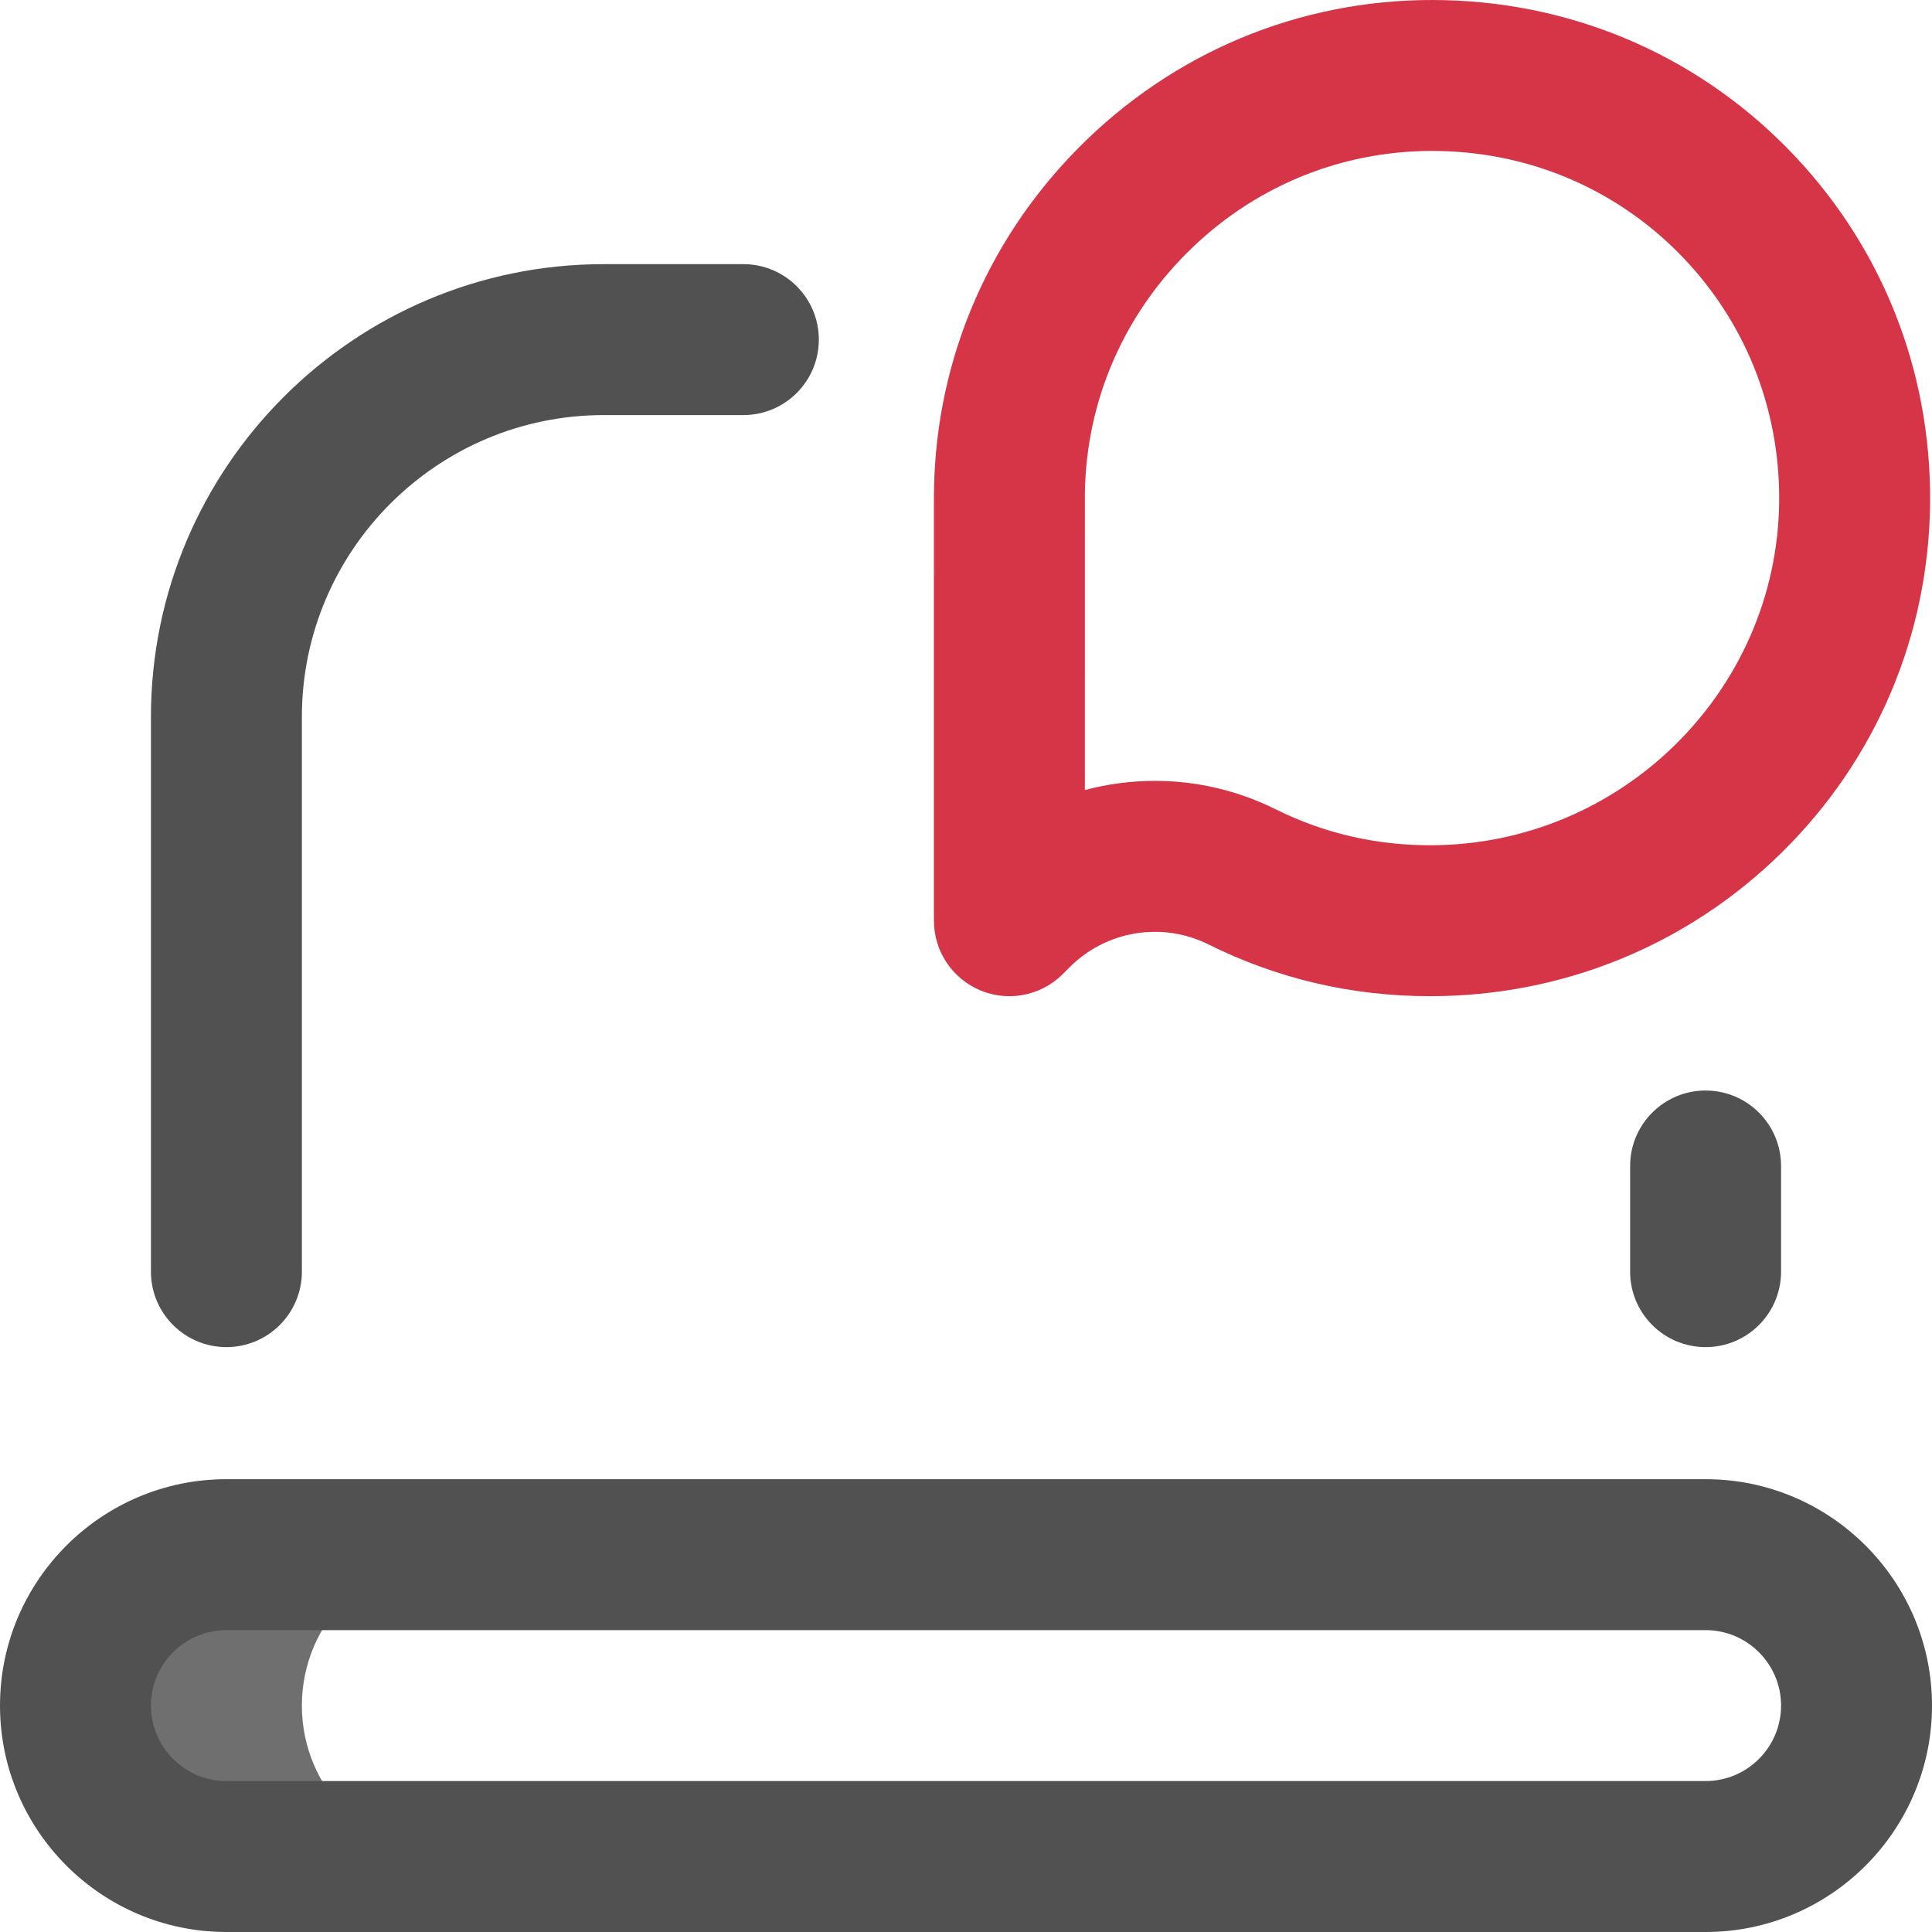
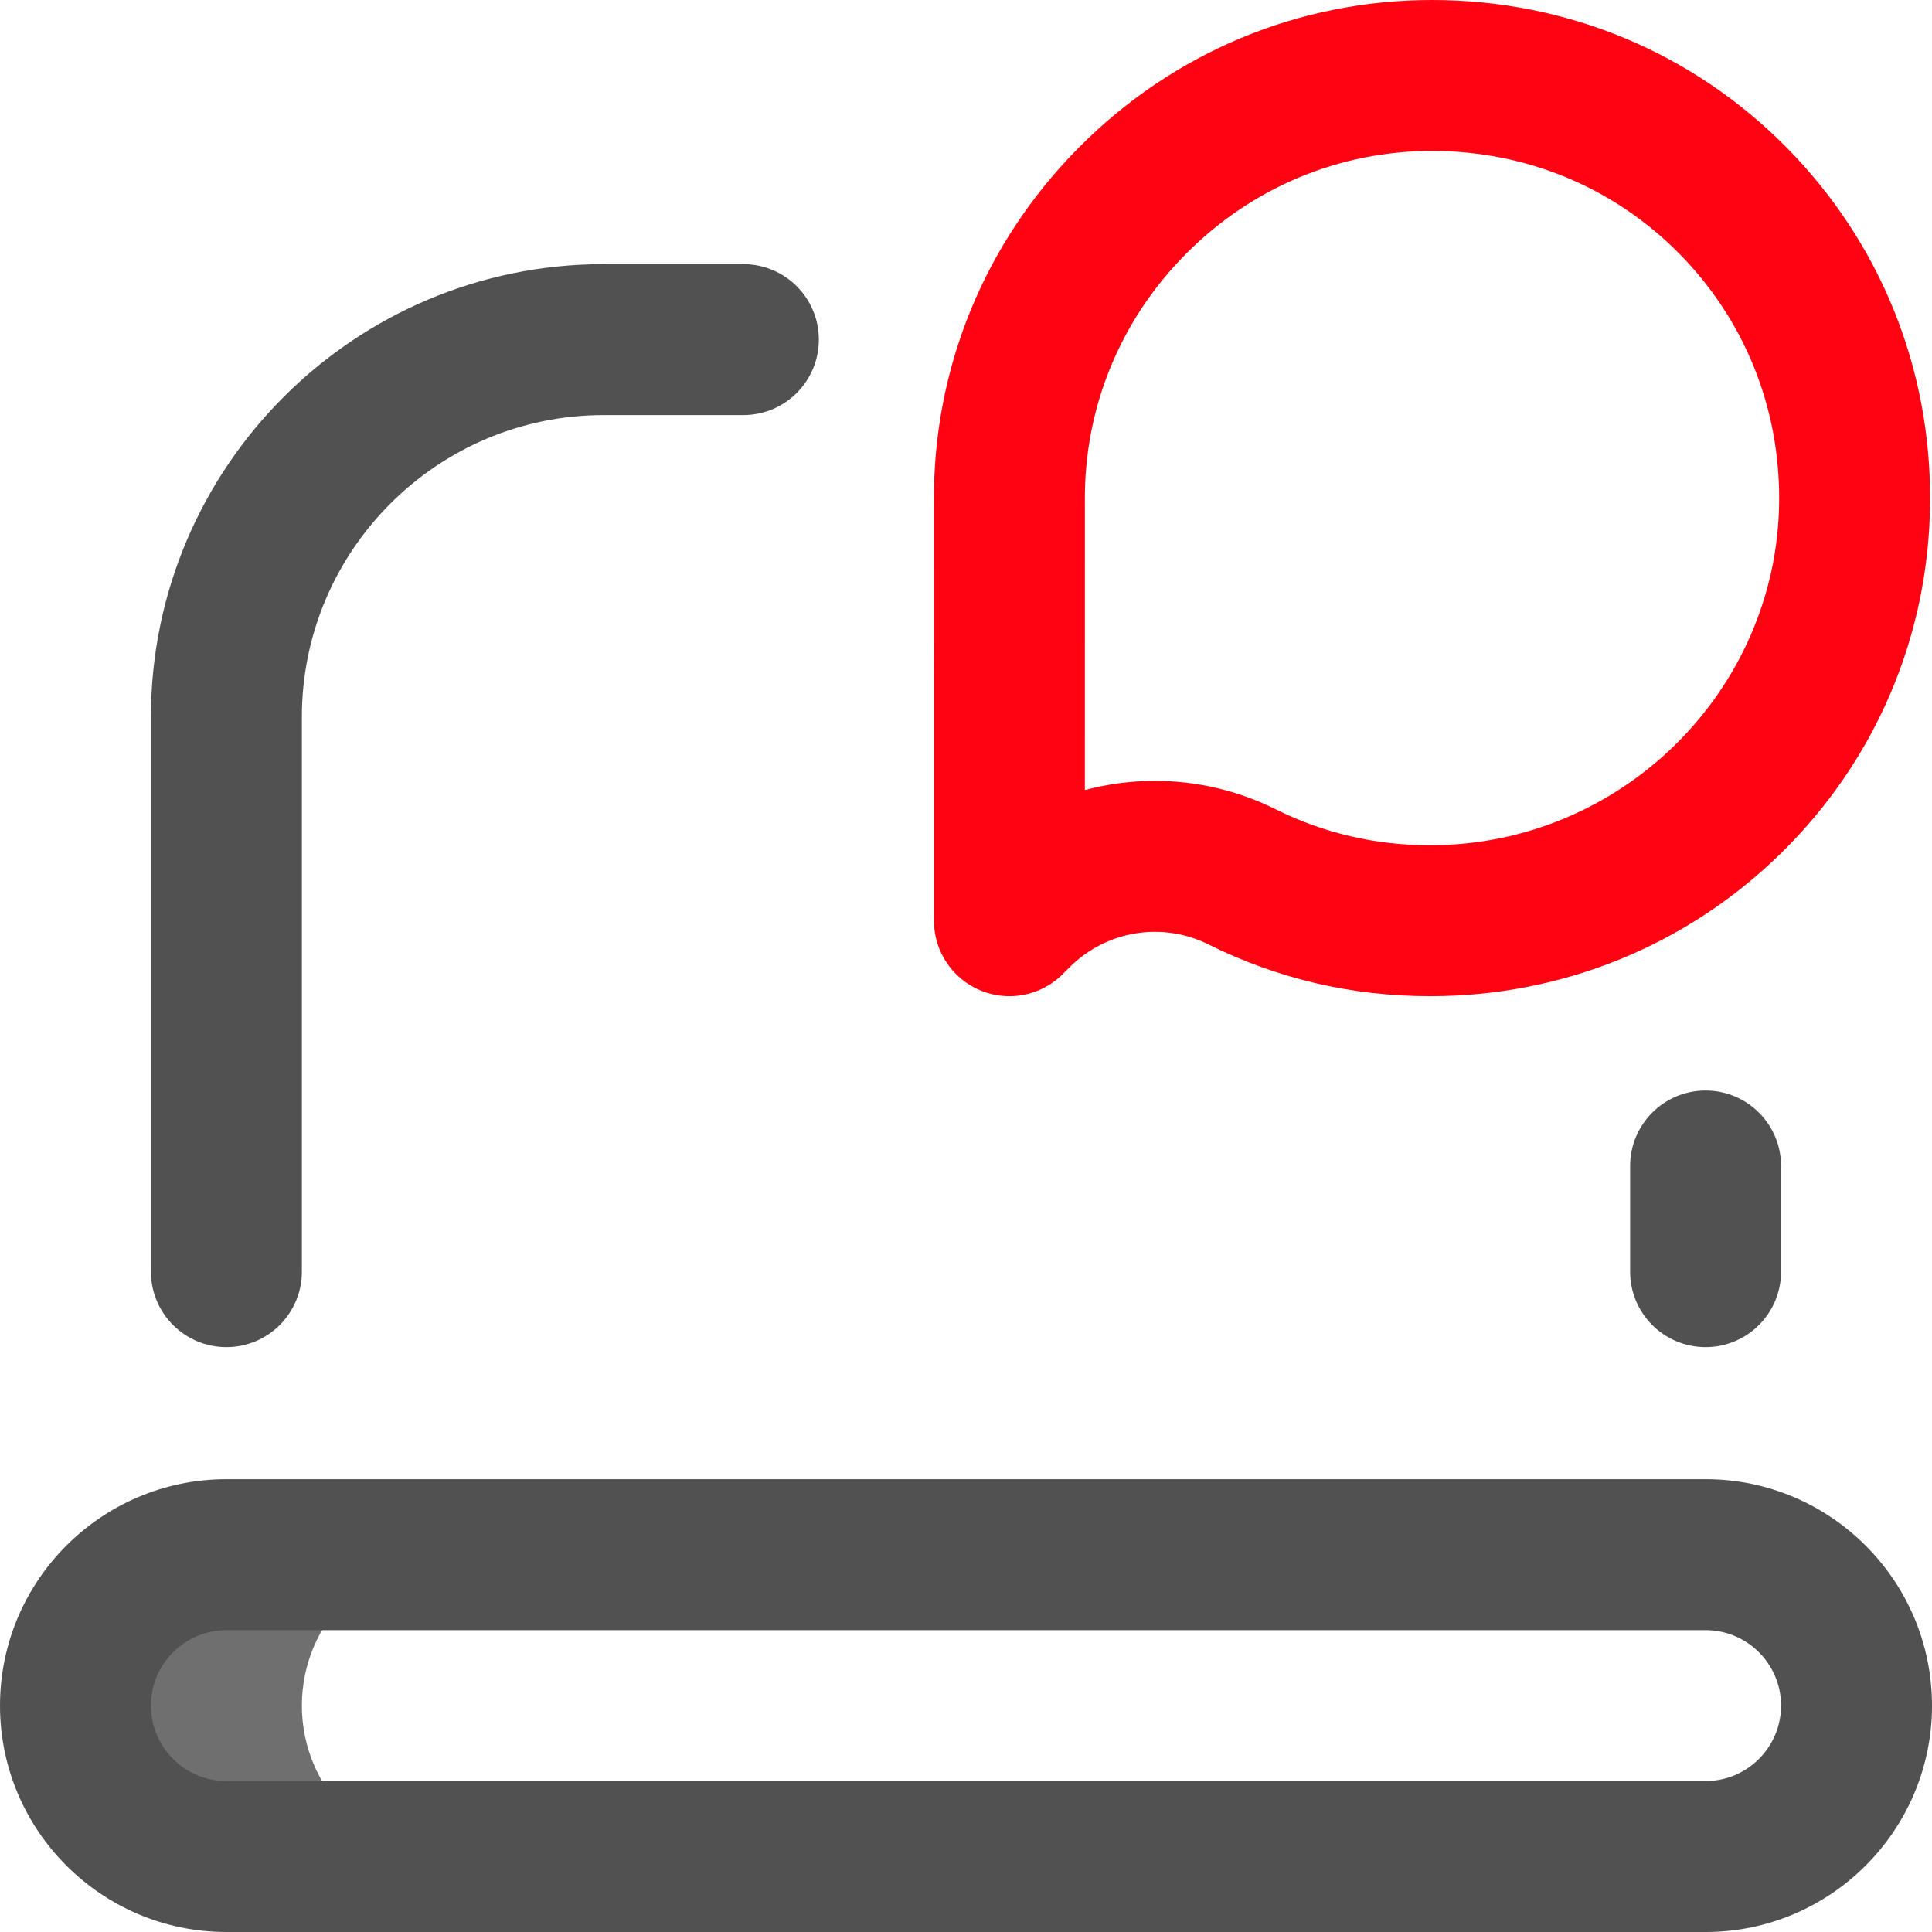
<svg xmlns="http://www.w3.org/2000/svg" id="Layer_1" enable-background="new 0 0 512 512" height="512" viewBox="0 0 512 512" width="512">
  <g>
    <path d="m80 452c0-22.091 17.909-40 40-40h-60c-22.091 0-40 17.909-40 40 0 22.091 17.909 40 40 40h60c-22.091 0-40-17.909-40-40z" fill="#6f6f6f" />
    <path d="m452 357c-11.046 0-20-8.954-20-20v-28c0-11.046 8.954-20 20-20s20 8.954 20 20v28c0 11.046-8.954 20-20 20zm-372-20v-147c0-44.112 35.888-80 80-80h37c11.046 0 20-8.954 20-20s-8.954-20-20-20h-37c-66.168 0-120 53.832-120 120v147c0 11.046 8.954 20 20 20s20-8.954 20-20zm432 115c0-33.084-26.916-60-60-60h-392c-33.084 0-60 26.916-60 60s26.916 60 60 60h392c33.084 0 60-26.916 60-60zm-60-20c11.028 0 20 8.972 20 20s-8.972 20-20 20h-392c-11.028 0-20-8.972-20-20s8.972-20 20-20z" fill="#515151" />
-     <path d="m267.496 264c-2.577 0-5.175-.498-7.65-1.523-7.474-3.096-12.346-10.389-12.346-18.479l.005-110.807c-.313-35.359 13.286-68.738 38.298-93.991 25.038-25.278 58.313-39.2 93.697-39.2 35.626 0 68.949 13.834 93.829 38.955 24.953 25.194 38.507 58.697 38.165 94.337-.337 35.115-14.301 68.016-39.32 92.64-24.943 24.55-58.011 38.068-93.119 38.068-.042 0-.086 0-.128 0-20.645 0-40.385-4.612-58.659-13.71-12.288-6.118-27.084-3.689-36.818 6.045l-1.808 1.808c-3.826 3.825-8.942 5.857-14.146 5.857zm38.571-57.063c10.872 0 21.831 2.469 32.028 7.546 12.686 6.315 26.43 9.518 40.851 9.518.026-.001.06 0 .088 0 50.517.003 91.979-40.853 92.461-91.092.239-24.884-9.203-48.253-26.586-65.805-17.31-17.479-40.54-27.104-65.409-27.104-24.627 0-47.809 9.713-65.277 27.349-17.466 17.635-26.956 40.917-26.719 65.559 0 .064.001.129.001.193l-.004 76.274c6.051-1.617 12.294-2.438 18.566-2.438z" fill="#D63447" />
+     <path d="m267.496 264c-2.577 0-5.175-.498-7.65-1.523-7.474-3.096-12.346-10.389-12.346-18.479l.005-110.807c-.313-35.359 13.286-68.738 38.298-93.991 25.038-25.278 58.313-39.2 93.697-39.2 35.626 0 68.949 13.834 93.829 38.955 24.953 25.194 38.507 58.697 38.165 94.337-.337 35.115-14.301 68.016-39.32 92.64-24.943 24.55-58.011 38.068-93.119 38.068-.042 0-.086 0-.128 0-20.645 0-40.385-4.612-58.659-13.71-12.288-6.118-27.084-3.689-36.818 6.045l-1.808 1.808c-3.826 3.825-8.942 5.857-14.146 5.857zm38.571-57.063c10.872 0 21.831 2.469 32.028 7.546 12.686 6.315 26.43 9.518 40.851 9.518.026-.001.06 0 .088 0 50.517.003 91.979-40.853 92.461-91.092.239-24.884-9.203-48.253-26.586-65.805-17.31-17.479-40.54-27.104-65.409-27.104-24.627 0-47.809 9.713-65.277 27.349-17.466 17.635-26.956 40.917-26.719 65.559 0 .064.001.129.001.193l-.004 76.274c6.051-1.617 12.294-2.438 18.566-2.438z" fill="#FF0313" />
  </g>
</svg>
